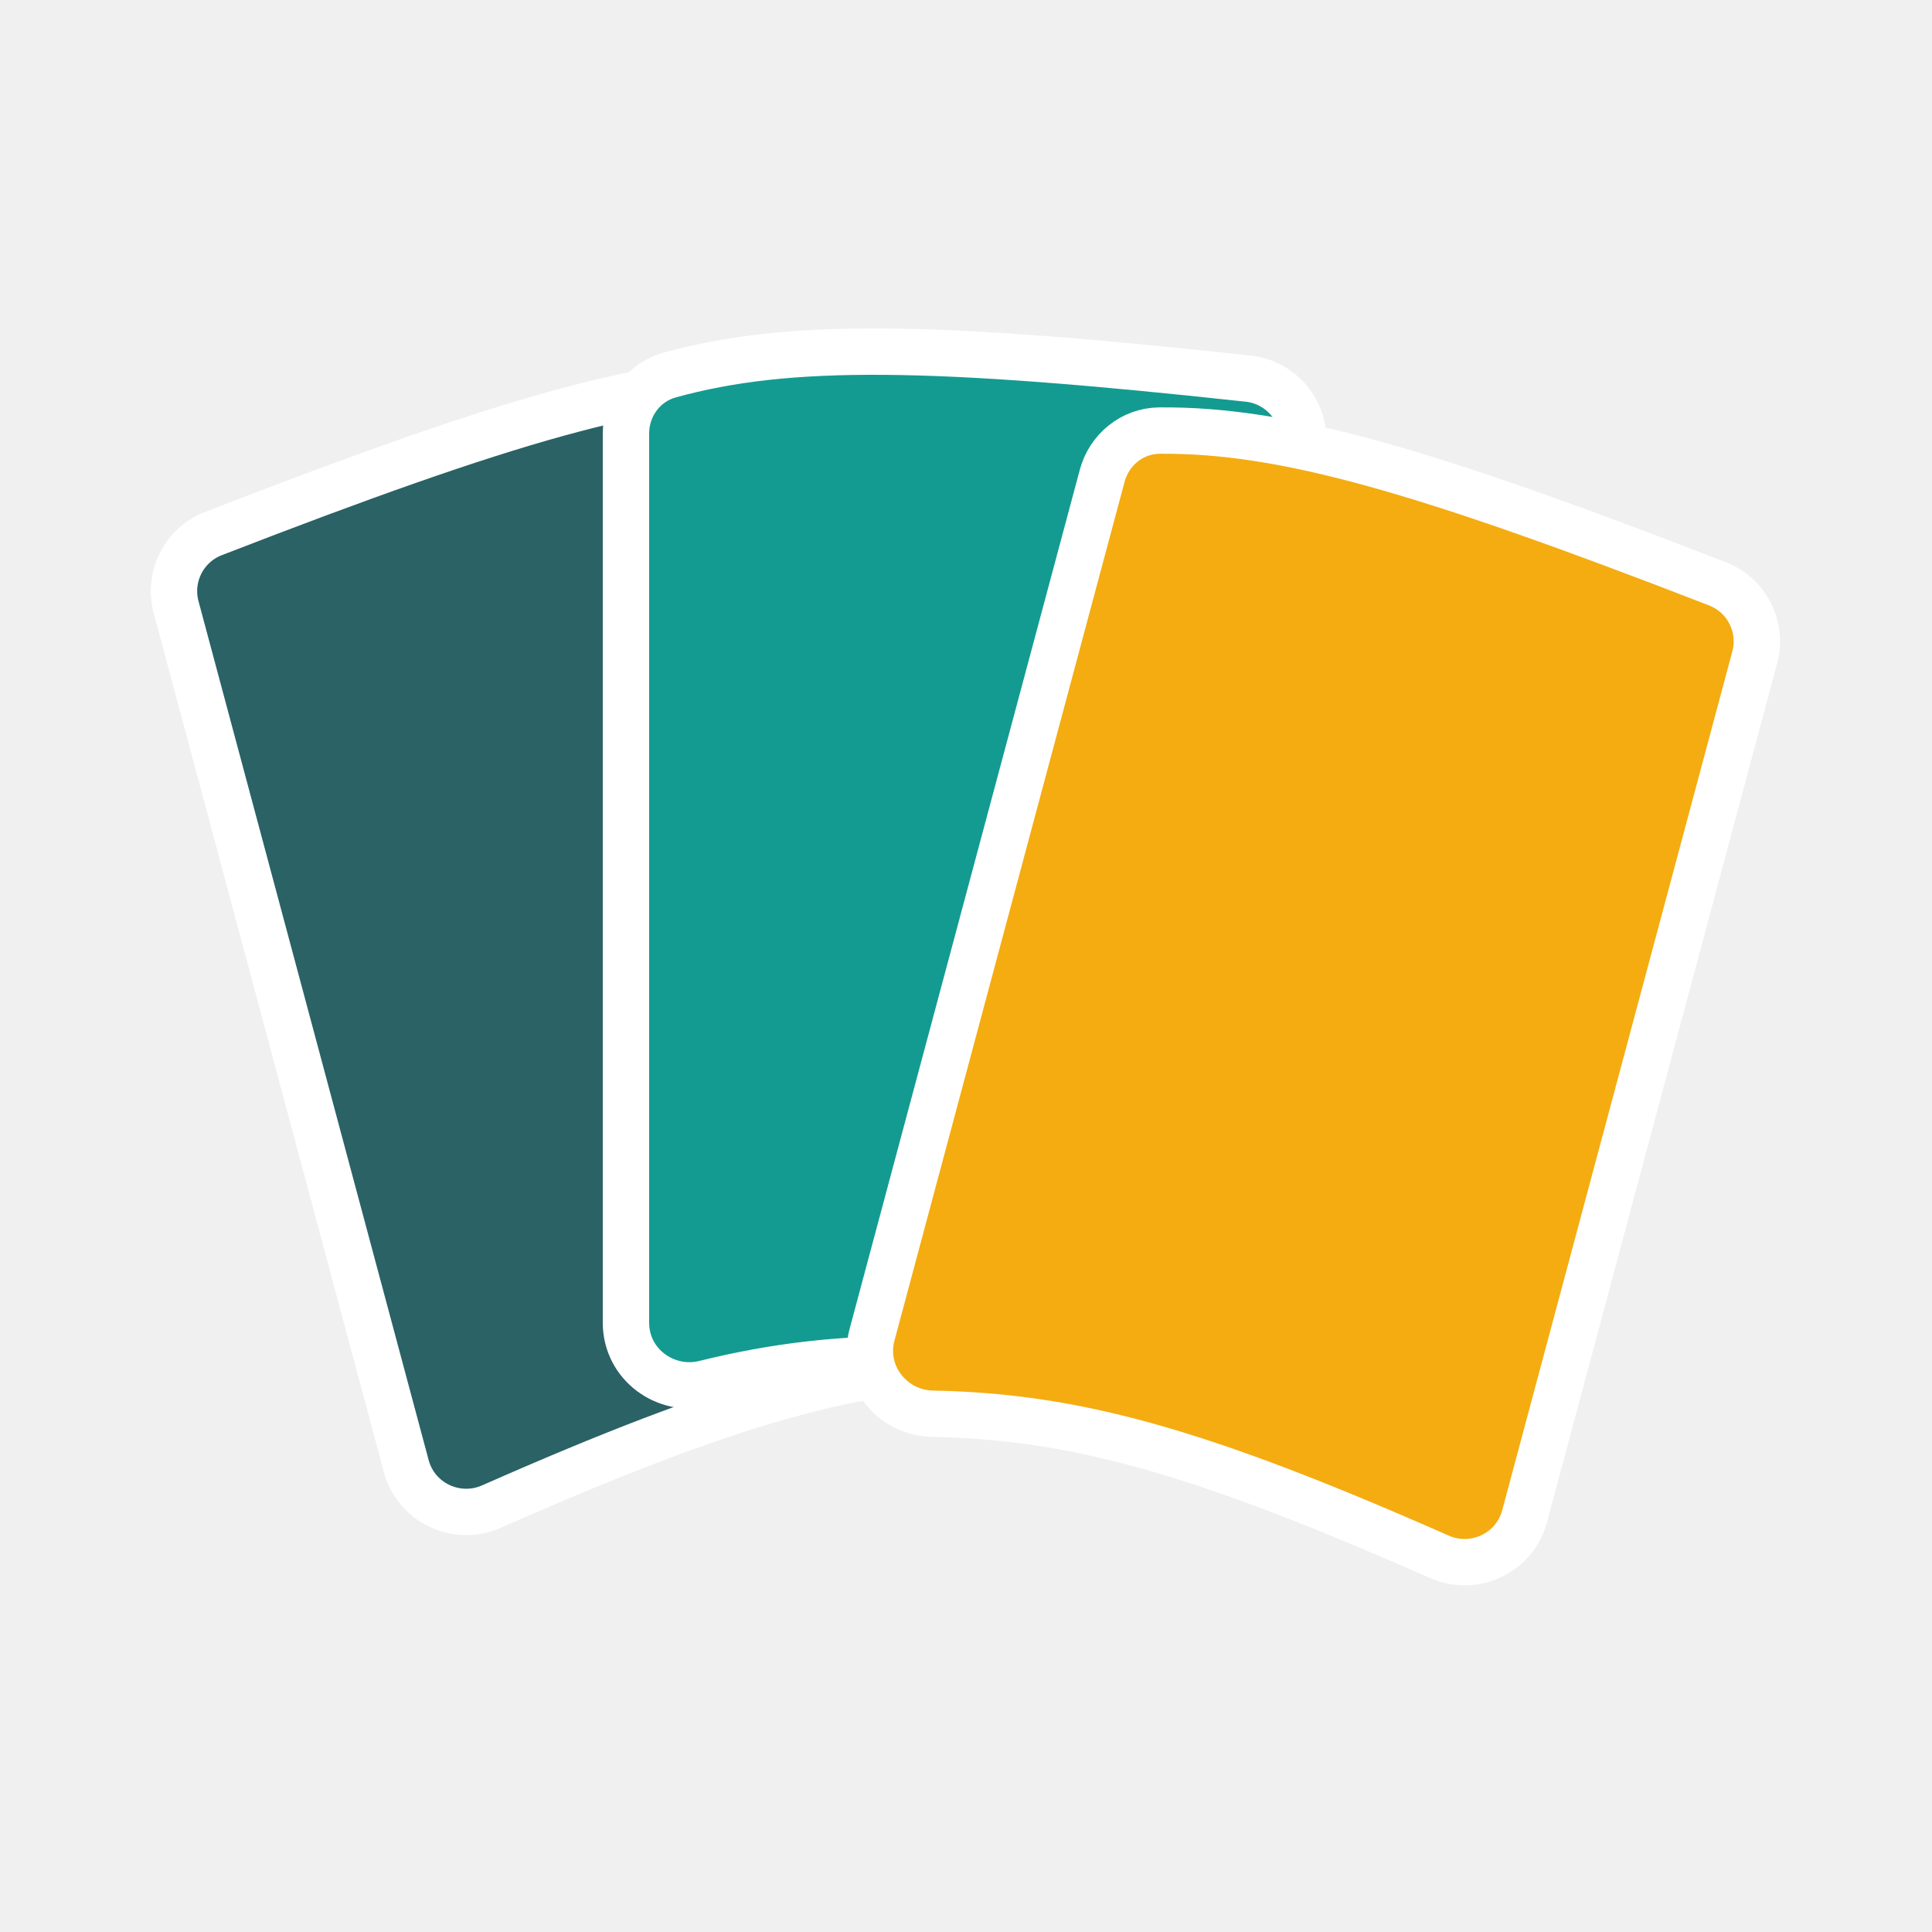
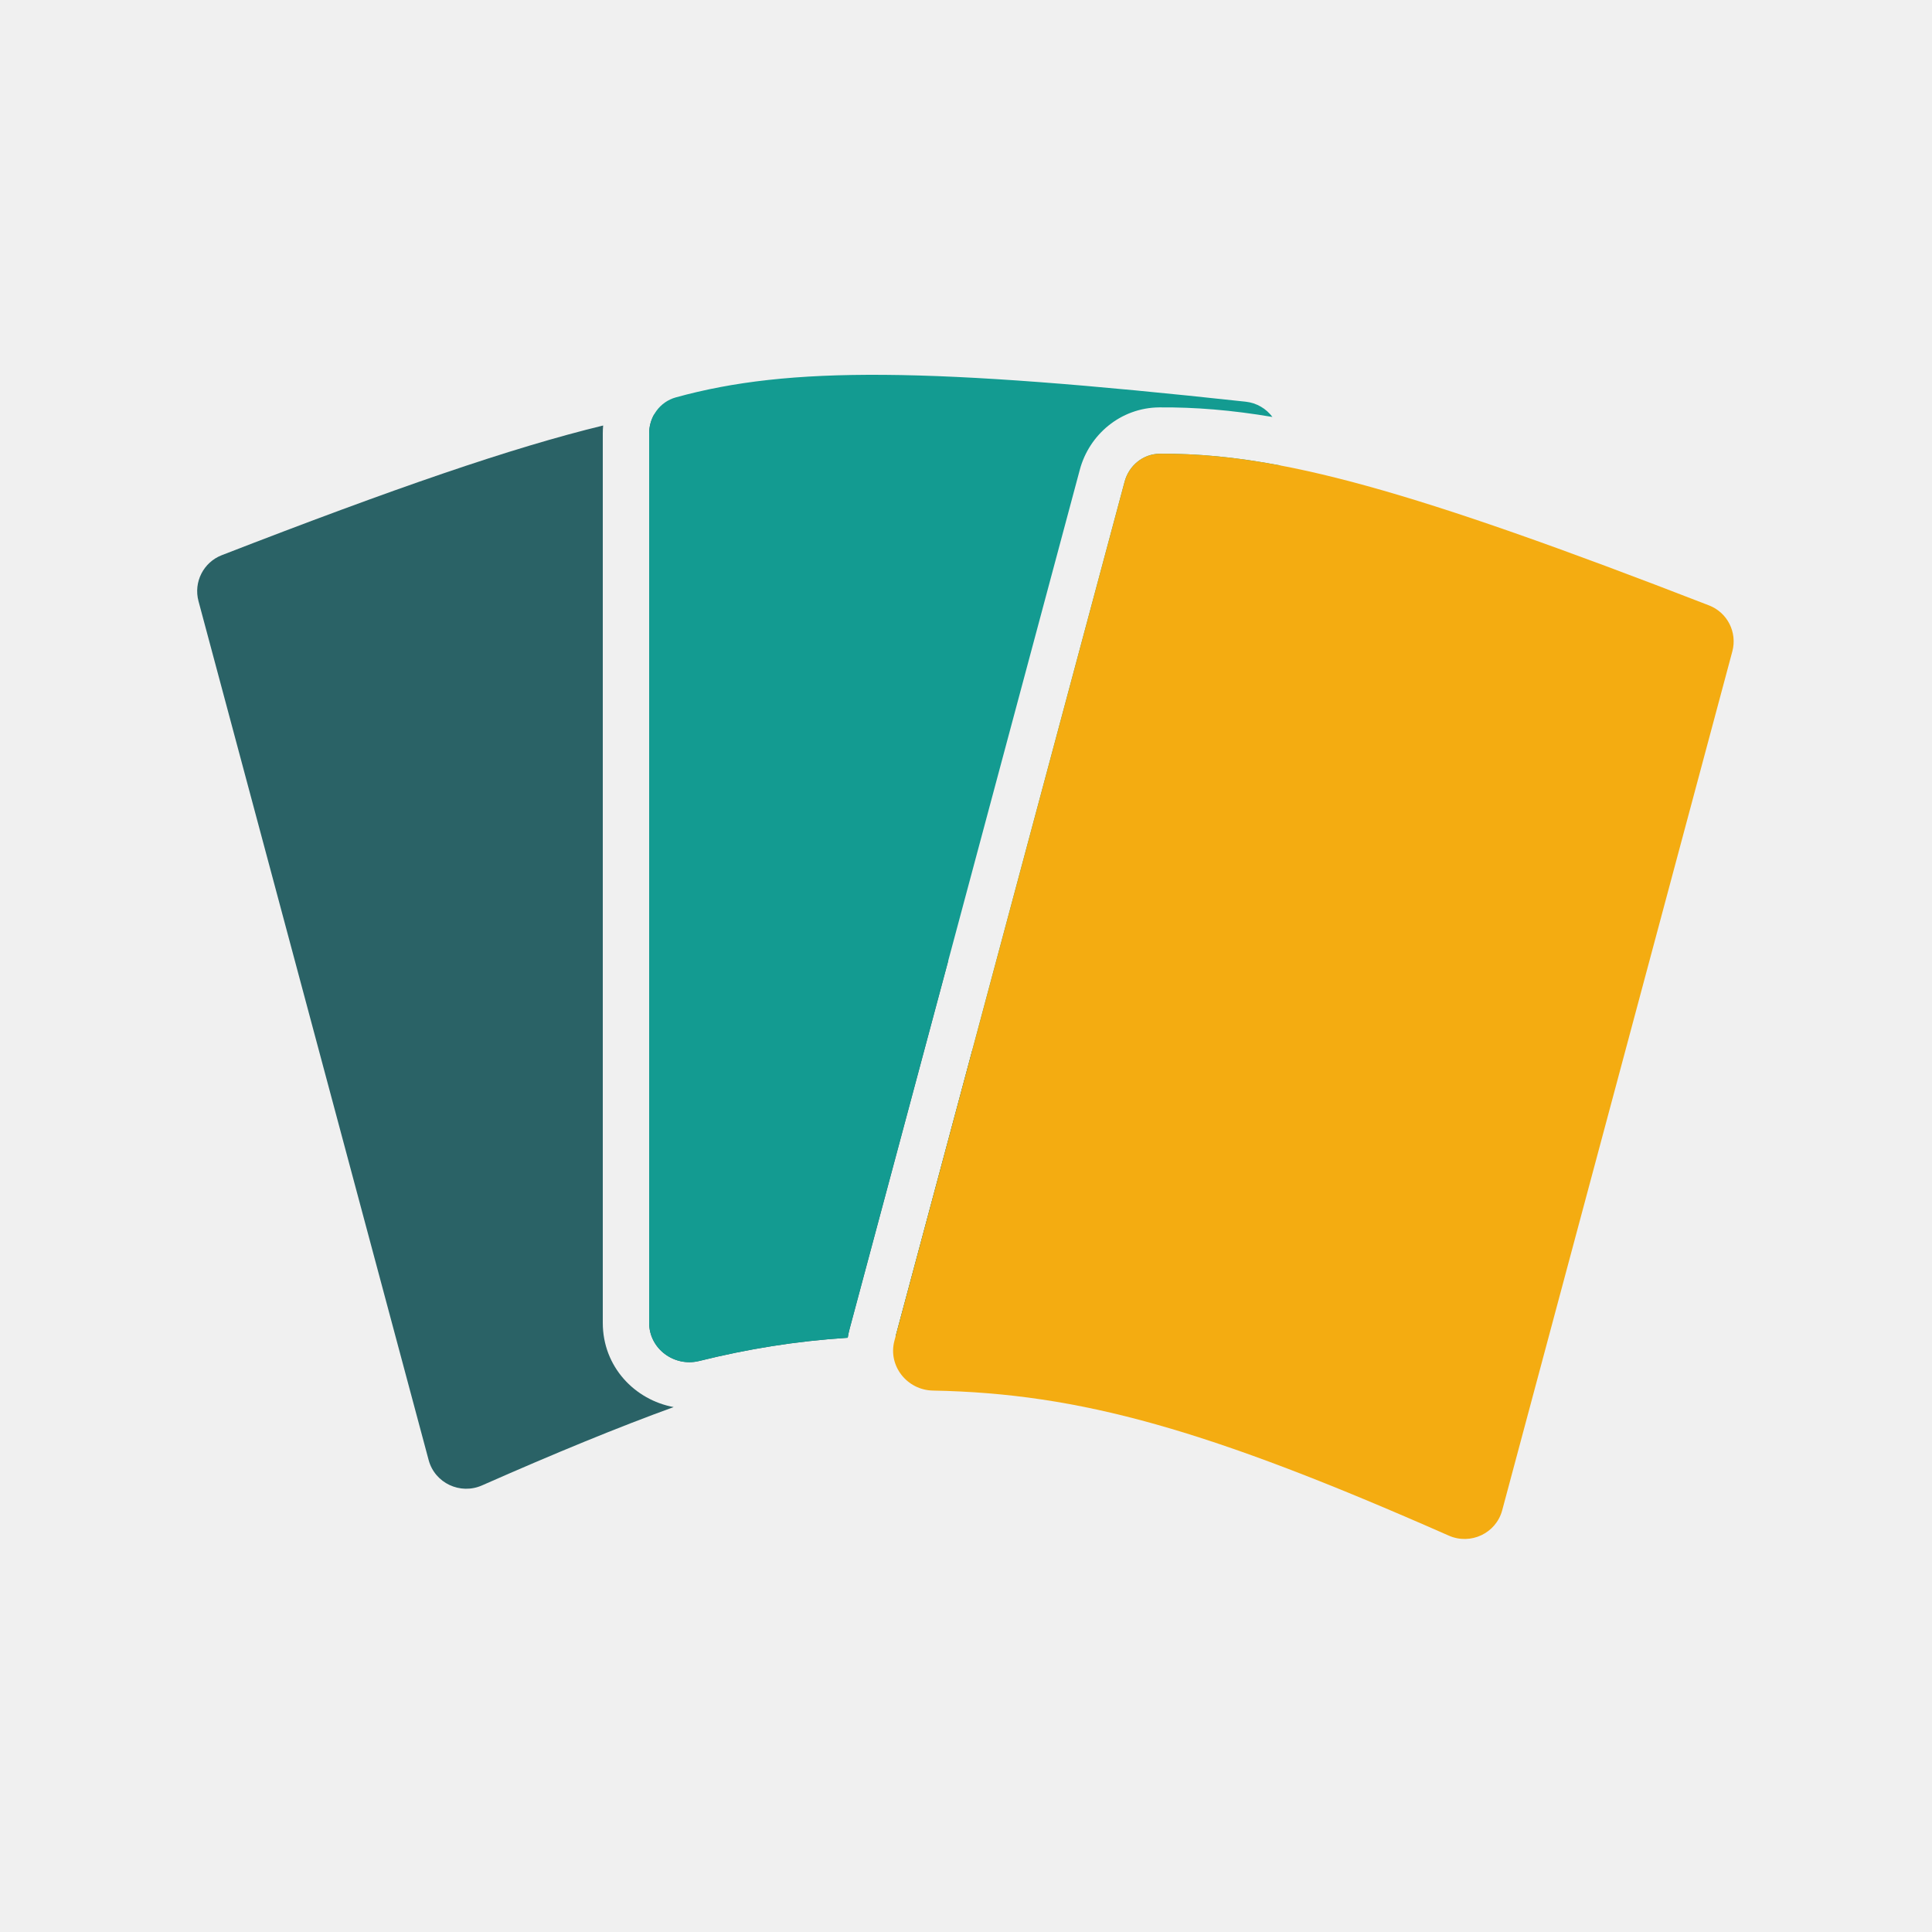
<svg xmlns="http://www.w3.org/2000/svg" width="500" height="500" viewBox="0 0 500 500" fill="none">
-   <path d="M55.223 138.089C131.959 108.319 167.768 98.185 199.61 98.431C206.801 98.487 212.677 103.502 214.443 110.094L274.019 332.432C276.817 342.875 268.752 352.68 258.379 352.876C221.399 353.573 189.061 362.604 127.166 389.912C118.216 393.86 107.701 388.984 105.139 379.42L45.575 157.126C43.466 149.256 47.611 141.042 55.223 138.089Z" fill="#2A6266" stroke="white" stroke-width="12" />
-   <path d="M323.04 97.995C241.214 89.101 204.003 88.579 173.31 97.059C166.378 98.974 162 105.339 162 112.163V342.345C162 353.156 172.327 360.54 182.398 358.044C218.299 349.146 251.872 349.5 318.726 359.858C328.393 361.355 337.287 353.924 337.287 344.022V113.886C337.287 105.739 331.158 98.878 323.04 97.995Z" fill="#139B91" stroke="white" stroke-width="12" />
-   <path d="M444.476 151.089C367.741 121.319 331.932 111.185 300.09 111.431C292.899 111.487 287.023 116.502 285.257 123.094L225.681 345.432C222.883 355.875 230.947 365.68 241.32 365.876C278.301 366.573 310.638 375.604 372.534 402.912C381.484 406.86 391.998 401.984 394.561 392.42L454.125 170.126C456.233 162.256 452.089 154.042 444.476 151.089Z" fill="#F4AC11" stroke="white" stroke-width="12" />
+   <path fill-rule="evenodd" clip-rule="evenodd" d="M156.096 110.122C132.439 115.856 102.004 126.376 57.393 143.683C52.645 145.525 50.052 150.653 51.37 155.573L110.934 377.867C112.529 383.82 119.106 386.91 124.744 384.422C143.632 376.089 159.848 369.419 174.342 364.151C164.321 362.297 156 353.771 156 342.345V112.163C156 111.479 156.032 110.798 156.096 110.122ZM251.592 271.915L268.223 333.985C269.79 339.833 265.857 345.542 260.14 346.676C254.58 346.27 249.287 345.992 244.207 345.841C239.935 345.714 235.814 345.678 231.813 345.731L235.034 333.708L251.592 271.915ZM169.269 107.288C180.487 105.213 190.224 104.359 199.563 104.431C203.875 104.464 207.532 107.482 208.648 111.646L245.38 248.733L220.222 342.625L219.886 343.879C219.677 344.659 219.511 345.437 219.388 346.209L219.259 346.217C205.864 347.093 193.557 349.097 180.954 352.22C174.455 353.831 168 349.041 168 342.345V112.163C168 110.414 168.453 108.738 169.269 107.288Z" fill="#2A6266" />
+   <path fill-rule="evenodd" clip-rule="evenodd" d="M174.907 102.842C170.751 103.99 168 107.851 168 112.163V342.345C168 349.041 174.455 353.831 180.954 352.22C193.597 349.087 205.943 347.08 219.388 346.209C219.511 345.437 219.677 344.659 219.886 343.879L279.461 121.541C281.878 112.522 289.973 105.509 300.044 105.431C309.254 105.36 318.749 106.126 329.302 107.908C327.696 105.759 325.239 104.27 322.392 103.96C240.437 95.052 204.337 94.712 174.907 102.842ZM331.287 120.449C319.707 118.257 309.713 117.357 300.137 117.431C295.825 117.464 292.168 120.482 291.052 124.646L231.813 345.731C255.031 345.421 282.288 348.141 319.644 353.928C325.734 354.872 331.287 350.185 331.287 344.022V120.449Z" fill="#139B91" />
+   <path d="M291.052 124.646C292.168 120.482 295.825 117.464 300.136 117.431C330.667 117.195 365.45 126.866 442.306 156.683C447.055 158.525 449.647 163.653 448.329 168.573L388.766 390.867C387.171 396.82 380.594 399.91 374.956 397.422C312.821 370.009 279.611 360.597 241.434 359.877C234.738 359.751 229.744 353.453 231.477 346.985L291.052 124.646Z" fill="#F4AC11" />
</svg>
